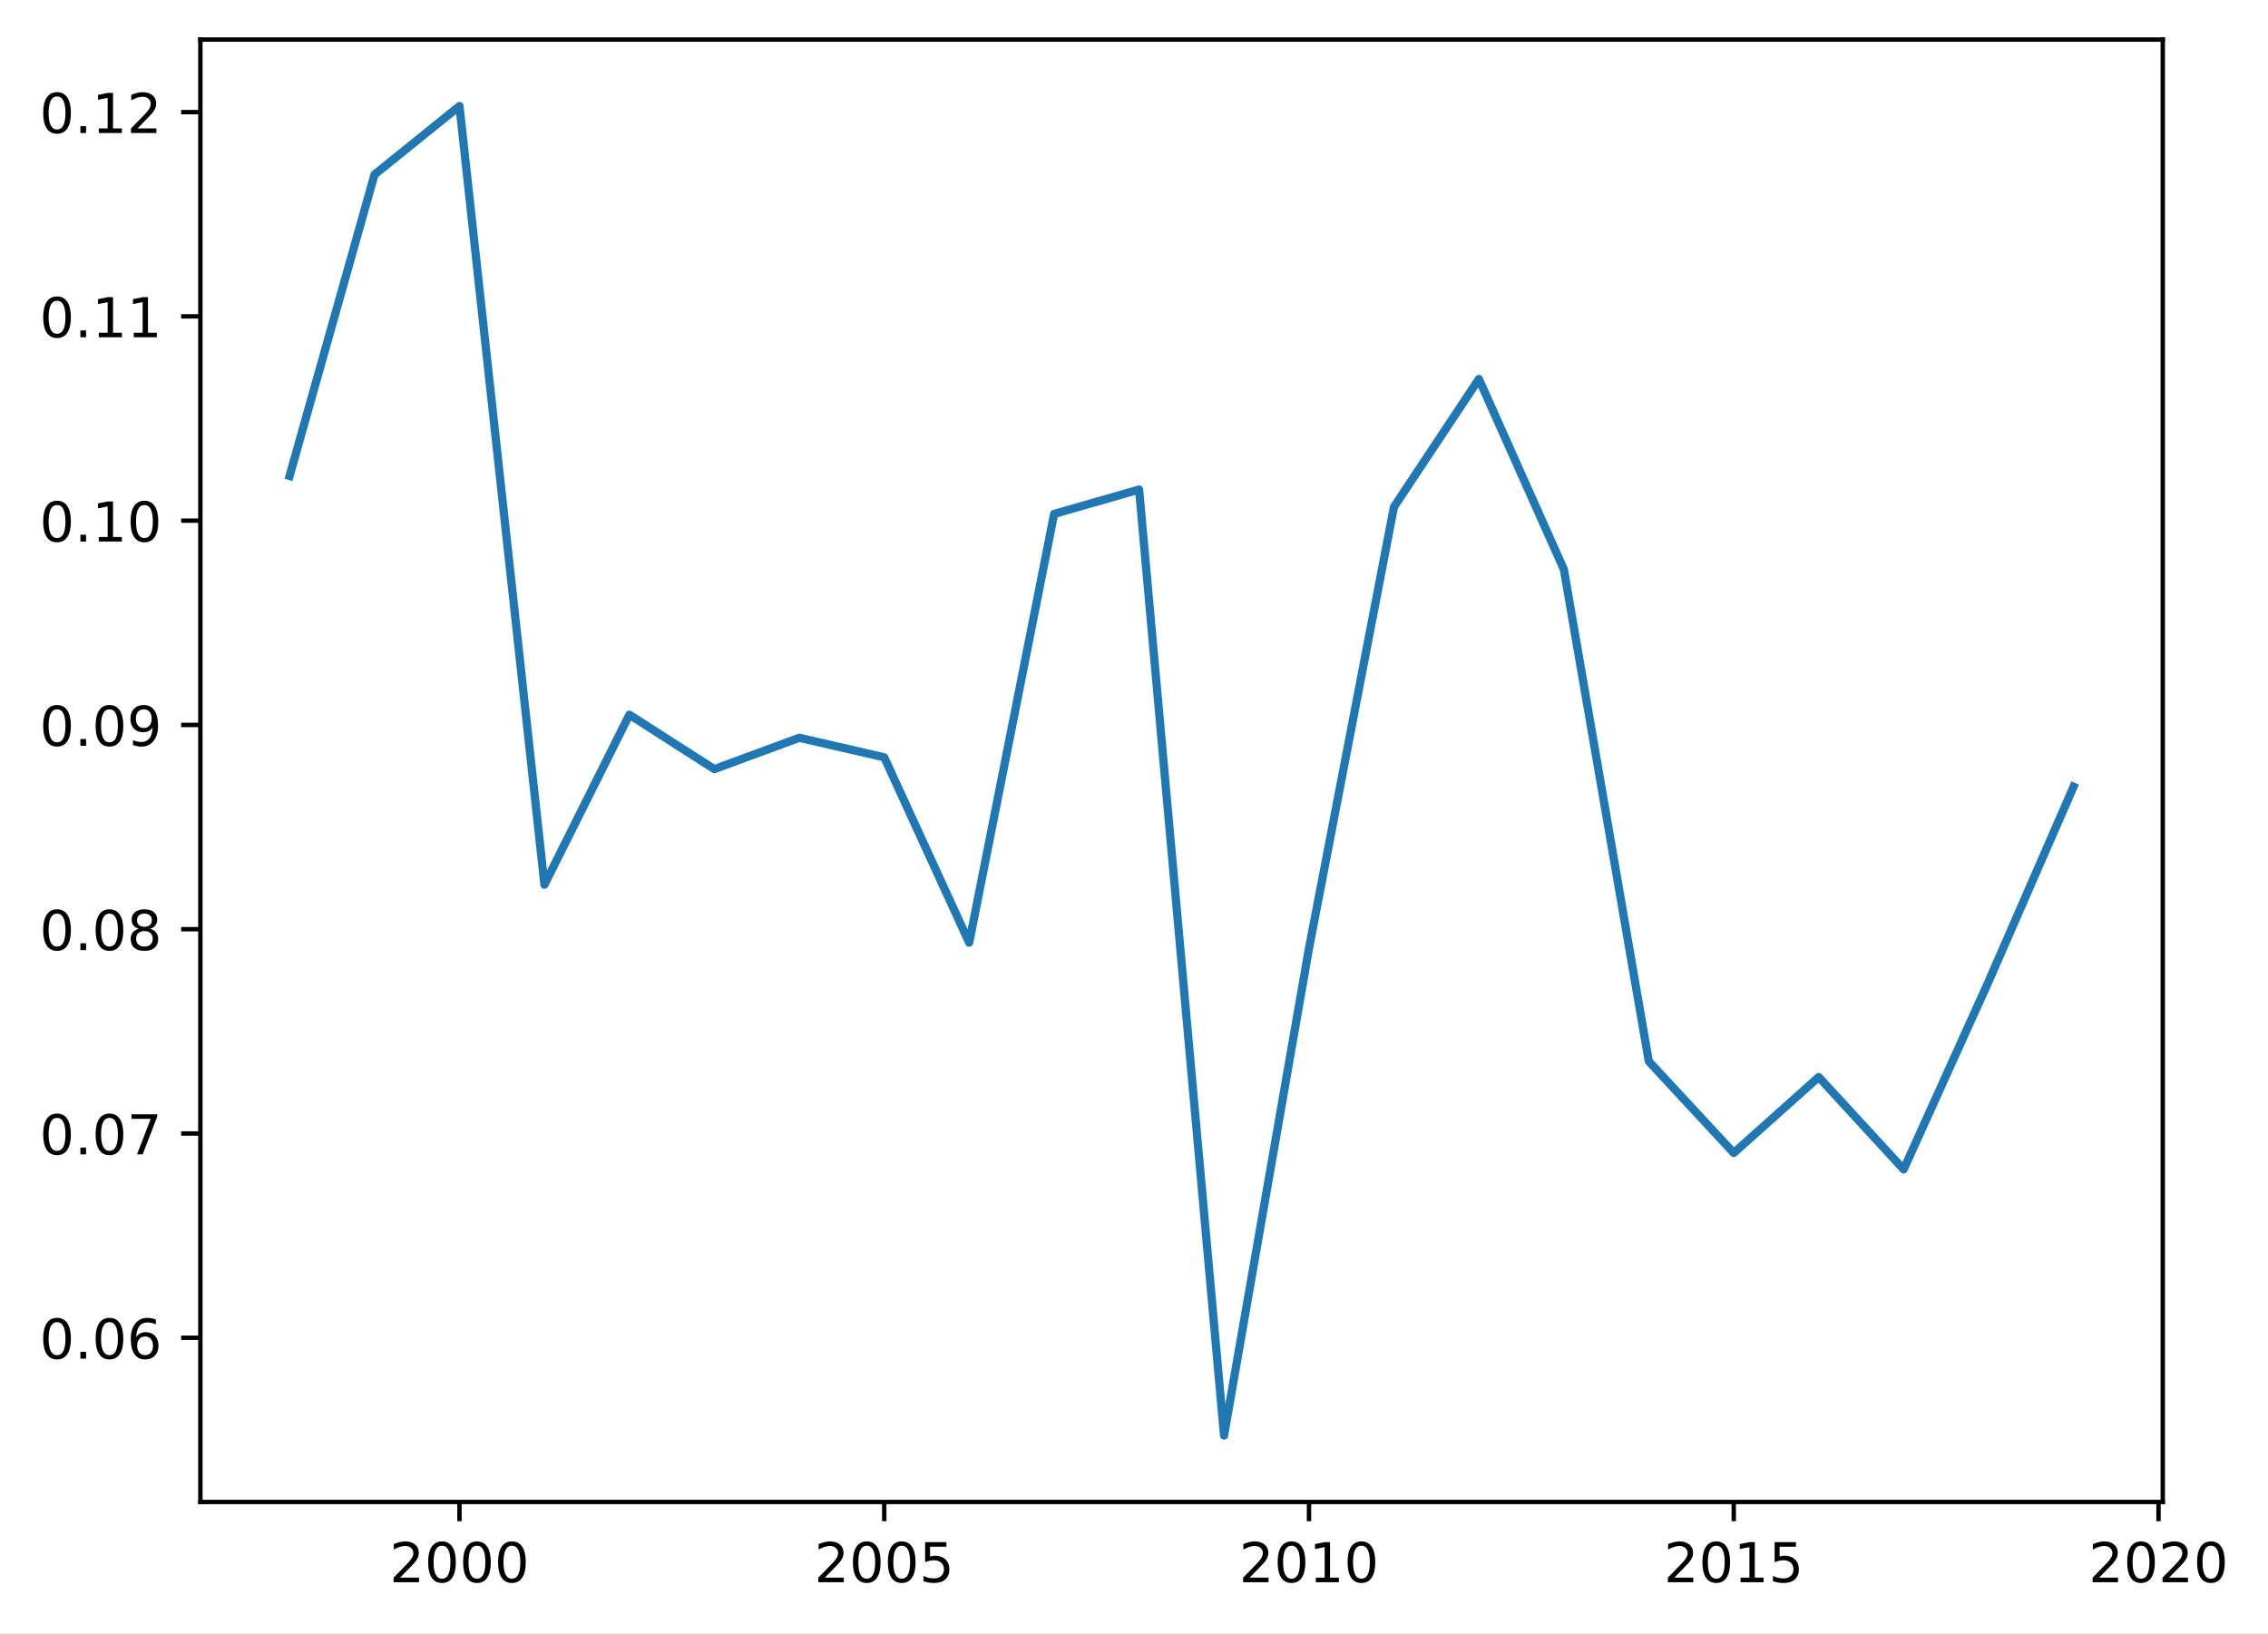
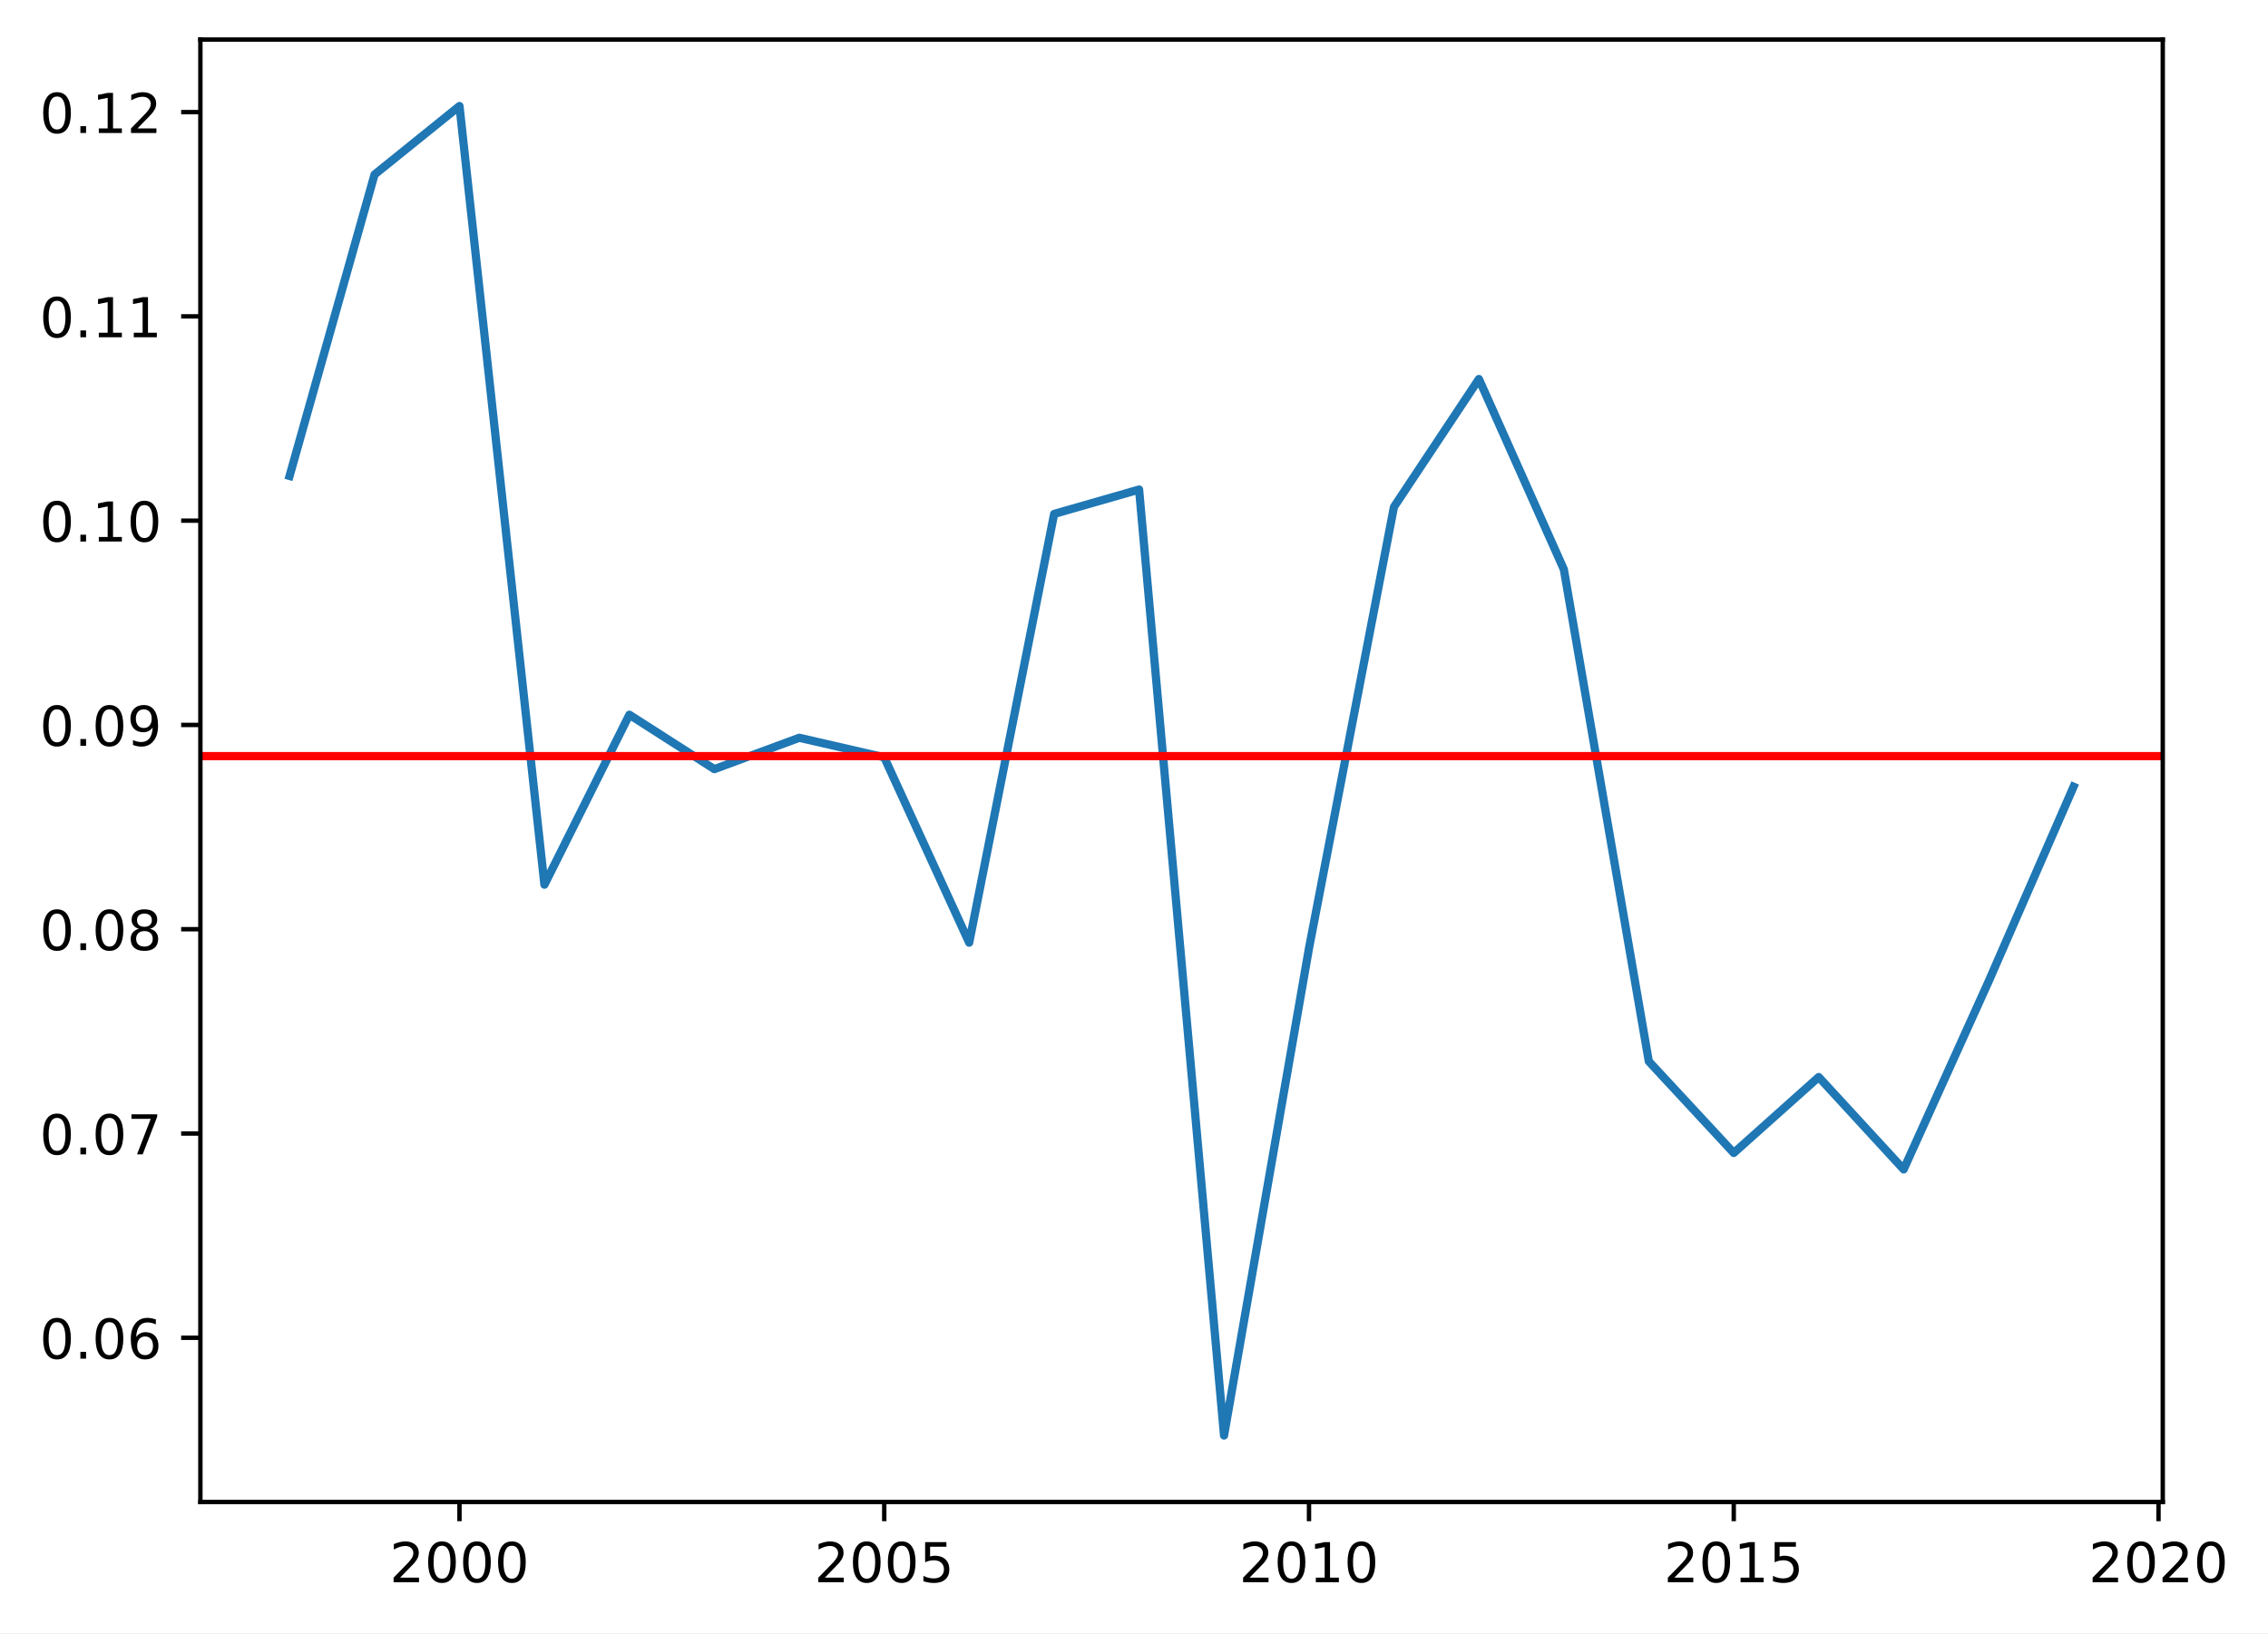
<svg xmlns="http://www.w3.org/2000/svg" xmlns:xlink="http://www.w3.org/1999/xlink" height="297.19pt" version="1.1" viewBox="0 0 412.738 297.19" width="412.738pt">
  <defs>
    <style type="text/css">*{stroke-linecap:butt;stroke-linejoin:round;}</style>
  </defs>
  <g id="figure_1">
    <g id="patch_1">
      <path d="M 0 297.19  L 412.738 297.19  L 412.738 0  L 0 0  z " style="fill:#ffffff;" />
    </g>
    <g id="axes_1">
      <g id="patch_2">
        <path d="M 36.466 273.312  L 393.586 273.312  L 393.586 7.2  L 36.466 7.2  z " style="fill:#ffffff;" />
      </g>
      <g id="matplotlib.axis_1">
        <g id="xtick_1">
          <g id="line2d_1">
            <defs>
-               <path d="M 0 0  L 0 3.5  " id="m6bd2b1c928" style="stroke:#000000;stroke-width:0.8;" />
+               <path d="M 0 0  L 0 3.5  " id="m0a707e0bd1" style="stroke:#000000;stroke-width:0.8;" />
            </defs>
            <g>
-               <use style="stroke:#000000;stroke-width:0.8;" x="83.618" xlink:href="#m6bd2b1c928" y="273.312" />
+               <use style="stroke:#000000;stroke-width:0.8;" x="83.618" xlink:href="#m0a707e0bd1" y="273.312" />
            </g>
          </g>
          <g id="text_1">
            <g transform="translate(70.89283 287.9104)scale(0.1 -0.1)">
              <defs>
                <path d="M 19.188 8.297  L 53.609 8.297  L 53.609 0  L 7.328 0  L 7.328 8.297  Q 12.938 14.109 22.625 23.891  Q 32.328 33.688 34.812 36.531  Q 39.547 41.844 41.422 45.531  Q 43.312 49.219 43.312 52.781  Q 43.312 58.594 39.234 62.25  Q 35.156 65.922 28.609 65.922  Q 23.969 65.922 18.812 64.312  Q 13.672 62.703 7.812 59.422  L 7.812 69.391  Q 13.766 71.781 18.938 73  Q 24.125 74.219 28.422 74.219  Q 39.75 74.219 46.484 68.547  Q 53.219 62.891 53.219 53.422  Q 53.219 48.922 51.531 44.891  Q 49.859 40.875 45.406 35.406  Q 44.188 33.984 37.641 27.219  Q 31.109 20.453 19.188 8.297  z " id="DejaVuSans-50" />
                <path d="M 31.781 66.406  Q 24.172 66.406 20.328 58.906  Q 16.5 51.422 16.5 36.375  Q 16.5 21.391 20.328 13.891  Q 24.172 6.391 31.781 6.391  Q 39.453 6.391 43.281 13.891  Q 47.125 21.391 47.125 36.375  Q 47.125 51.422 43.281 58.906  Q 39.453 66.406 31.781 66.406  z M 31.781 74.219  Q 44.047 74.219 50.516 64.516  Q 56.984 54.828 56.984 36.375  Q 56.984 17.969 50.516 8.266  Q 44.047 -1.422 31.781 -1.422  Q 19.531 -1.422 13.062 8.266  Q 6.594 17.969 6.594 36.375  Q 6.594 54.828 13.062 64.516  Q 19.531 74.219 31.781 74.219  z " id="DejaVuSans-48" />
              </defs>
              <use xlink:href="#DejaVuSans-50" />
              <use x="63.623" xlink:href="#DejaVuSans-48" />
              <use x="127.246" xlink:href="#DejaVuSans-48" />
              <use x="190.869" xlink:href="#DejaVuSans-48" />
            </g>
          </g>
        </g>
        <g id="xtick_2">
          <g id="line2d_2">
            <g>
-               <use style="stroke:#000000;stroke-width:0.8;" x="160.917" xlink:href="#m6bd2b1c928" y="273.312" />
+               <use style="stroke:#000000;stroke-width:0.8;" x="160.917" xlink:href="#m0a707e0bd1" y="273.312" />
            </g>
          </g>
          <g id="text_2">
            <g transform="translate(148.1915 287.9104)scale(0.1 -0.1)">
              <defs>
                <path d="M 10.797 72.906  L 49.516 72.906  L 49.516 64.594  L 19.828 64.594  L 19.828 46.734  Q 21.969 47.469 24.109 47.828  Q 26.266 48.188 28.422 48.188  Q 40.625 48.188 47.75 41.5  Q 54.891 34.812 54.891 23.391  Q 54.891 11.625 47.562 5.094  Q 40.234 -1.422 26.906 -1.422  Q 22.312 -1.422 17.547 -0.641  Q 12.797 0.141 7.719 1.703  L 7.719 11.625  Q 12.109 9.234 16.797 8.062  Q 21.484 6.891 26.703 6.891  Q 35.156 6.891 40.078 11.328  Q 45.016 15.766 45.016 23.391  Q 45.016 31 40.078 35.438  Q 35.156 39.891 26.703 39.891  Q 22.75 39.891 18.812 39.016  Q 14.891 38.141 10.797 36.281  z " id="DejaVuSans-53" />
              </defs>
              <use xlink:href="#DejaVuSans-50" />
              <use x="63.623" xlink:href="#DejaVuSans-48" />
              <use x="127.246" xlink:href="#DejaVuSans-48" />
              <use x="190.869" xlink:href="#DejaVuSans-53" />
            </g>
          </g>
        </g>
        <g id="xtick_3">
          <g id="line2d_3">
            <g>
-               <use style="stroke:#000000;stroke-width:0.8;" x="238.215" xlink:href="#m6bd2b1c928" y="273.312" />
+               <use style="stroke:#000000;stroke-width:0.8;" x="238.215" xlink:href="#m0a707e0bd1" y="273.312" />
            </g>
          </g>
          <g id="text_3">
            <g transform="translate(225.4902 287.9104)scale(0.1 -0.1)">
              <defs>
                <path d="M 12.406 8.297  L 28.516 8.297  L 28.516 63.922  L 10.984 60.406  L 10.984 69.391  L 28.422 72.906  L 38.281 72.906  L 38.281 8.297  L 54.391 8.297  L 54.391 0  L 12.406 0  z " id="DejaVuSans-49" />
              </defs>
              <use xlink:href="#DejaVuSans-50" />
              <use x="63.623" xlink:href="#DejaVuSans-48" />
              <use x="127.246" xlink:href="#DejaVuSans-49" />
              <use x="190.869" xlink:href="#DejaVuSans-48" />
            </g>
          </g>
        </g>
        <g id="xtick_4">
          <g id="line2d_4">
            <g>
-               <use style="stroke:#000000;stroke-width:0.8;" x="315.514" xlink:href="#m6bd2b1c928" y="273.312" />
+               <use style="stroke:#000000;stroke-width:0.8;" x="315.514" xlink:href="#m0a707e0bd1" y="273.312" />
            </g>
          </g>
          <g id="text_4">
            <g transform="translate(302.7889 287.9104)scale(0.1 -0.1)">
              <use xlink:href="#DejaVuSans-50" />
              <use x="63.623" xlink:href="#DejaVuSans-48" />
              <use x="127.246" xlink:href="#DejaVuSans-49" />
              <use x="190.869" xlink:href="#DejaVuSans-53" />
            </g>
          </g>
        </g>
        <g id="xtick_5">
          <g id="line2d_5">
            <g>
-               <use style="stroke:#000000;stroke-width:0.8;" x="392.813" xlink:href="#m6bd2b1c928" y="273.312" />
+               <use style="stroke:#000000;stroke-width:0.8;" x="392.813" xlink:href="#m0a707e0bd1" y="273.312" />
            </g>
          </g>
          <g id="text_5">
            <g transform="translate(380.0876 287.9104)scale(0.1 -0.1)">
              <use xlink:href="#DejaVuSans-50" />
              <use x="63.623" xlink:href="#DejaVuSans-48" />
              <use x="127.246" xlink:href="#DejaVuSans-50" />
              <use x="190.869" xlink:href="#DejaVuSans-48" />
            </g>
          </g>
        </g>
      </g>
      <g id="matplotlib.axis_2">
        <g id="ytick_1">
          <g id="line2d_6">
            <defs>
-               <path d="M 0 0  L -3.5 0  " id="mf75bce5711" style="stroke:#000000;stroke-width:0.8;" />
+               <path d="M 0 0  L -3.5 0  " id="mb8c8c4443d" style="stroke:#000000;stroke-width:0.8;" />
            </defs>
            <g>
-               <use style="stroke:#000000;stroke-width:0.8;" x="36.466" xlink:href="#mf75bce5711" y="243.433" />
+               <use style="stroke:#000000;stroke-width:0.8;" x="36.466" xlink:href="#mb8c8c4443d" y="243.433" />
            </g>
          </g>
          <g id="text_6">
            <g transform="translate(7.2 247.2321)scale(0.1 -0.1)">
              <defs>
                <path d="M 10.688 12.406  L 21 12.406  L 21 0  L 10.688 0  z " id="DejaVuSans-46" />
                <path d="M 33.016 40.375  Q 26.375 40.375 22.484 35.828  Q 18.609 31.297 18.609 23.391  Q 18.609 15.531 22.484 10.953  Q 26.375 6.391 33.016 6.391  Q 39.656 6.391 43.531 10.953  Q 47.406 15.531 47.406 23.391  Q 47.406 31.297 43.531 35.828  Q 39.656 40.375 33.016 40.375  z M 52.594 71.297  L 52.594 62.312  Q 48.875 64.062 45.094 64.984  Q 41.312 65.922 37.594 65.922  Q 27.828 65.922 22.672 59.328  Q 17.531 52.734 16.797 39.406  Q 19.672 43.656 24.016 45.922  Q 28.375 48.188 33.594 48.188  Q 44.578 48.188 50.953 41.516  Q 57.328 34.859 57.328 23.391  Q 57.328 12.156 50.688 5.359  Q 44.047 -1.422 33.016 -1.422  Q 20.359 -1.422 13.672 8.266  Q 6.984 17.969 6.984 36.375  Q 6.984 53.656 15.188 63.938  Q 23.391 74.219 37.203 74.219  Q 40.922 74.219 44.703 73.484  Q 48.484 72.75 52.594 71.297  z " id="DejaVuSans-54" />
              </defs>
              <use xlink:href="#DejaVuSans-48" />
              <use x="63.623" xlink:href="#DejaVuSans-46" />
              <use x="95.41" xlink:href="#DejaVuSans-48" />
              <use x="159.033" xlink:href="#DejaVuSans-54" />
            </g>
          </g>
        </g>
        <g id="ytick_2">
          <g id="line2d_7">
            <g>
-               <use style="stroke:#000000;stroke-width:0.8;" x="36.466" xlink:href="#mf75bce5711" y="206.261" />
+               <use style="stroke:#000000;stroke-width:0.8;" x="36.466" xlink:href="#mb8c8c4443d" y="206.261" />
            </g>
          </g>
          <g id="text_7">
            <g transform="translate(7.2 210.0598)scale(0.1 -0.1)">
              <defs>
                <path d="M 8.203 72.906  L 55.078 72.906  L 55.078 68.703  L 28.609 0  L 18.312 0  L 43.219 64.594  L 8.203 64.594  z " id="DejaVuSans-55" />
              </defs>
              <use xlink:href="#DejaVuSans-48" />
              <use x="63.623" xlink:href="#DejaVuSans-46" />
              <use x="95.41" xlink:href="#DejaVuSans-48" />
              <use x="159.033" xlink:href="#DejaVuSans-55" />
            </g>
          </g>
        </g>
        <g id="ytick_3">
          <g id="line2d_8">
            <g>
-               <use style="stroke:#000000;stroke-width:0.8;" x="36.466" xlink:href="#mf75bce5711" y="169.088" />
+               <use style="stroke:#000000;stroke-width:0.8;" x="36.466" xlink:href="#mb8c8c4443d" y="169.088" />
            </g>
          </g>
          <g id="text_8">
            <g transform="translate(7.2 172.8875)scale(0.1 -0.1)">
              <defs>
                <path d="M 31.781 34.625  Q 24.75 34.625 20.719 30.859  Q 16.703 27.094 16.703 20.516  Q 16.703 13.922 20.719 10.156  Q 24.75 6.391 31.781 6.391  Q 38.812 6.391 42.859 10.172  Q 46.922 13.969 46.922 20.516  Q 46.922 27.094 42.891 30.859  Q 38.875 34.625 31.781 34.625  z M 21.922 38.812  Q 15.578 40.375 12.031 44.719  Q 8.5 49.078 8.5 55.328  Q 8.5 64.062 14.719 69.141  Q 20.953 74.219 31.781 74.219  Q 42.672 74.219 48.875 69.141  Q 55.078 64.062 55.078 55.328  Q 55.078 49.078 51.531 44.719  Q 48 40.375 41.703 38.812  Q 48.828 37.156 52.797 32.312  Q 56.781 27.484 56.781 20.516  Q 56.781 9.906 50.312 4.234  Q 43.844 -1.422 31.781 -1.422  Q 19.734 -1.422 13.25 4.234  Q 6.781 9.906 6.781 20.516  Q 6.781 27.484 10.781 32.312  Q 14.797 37.156 21.922 38.812  z M 18.312 54.391  Q 18.312 48.734 21.844 45.562  Q 25.391 42.391 31.781 42.391  Q 38.141 42.391 41.719 45.562  Q 45.312 48.734 45.312 54.391  Q 45.312 60.062 41.719 63.234  Q 38.141 66.406 31.781 66.406  Q 25.391 66.406 21.844 63.234  Q 18.312 60.062 18.312 54.391  z " id="DejaVuSans-56" />
              </defs>
              <use xlink:href="#DejaVuSans-48" />
              <use x="63.623" xlink:href="#DejaVuSans-46" />
              <use x="95.41" xlink:href="#DejaVuSans-48" />
              <use x="159.033" xlink:href="#DejaVuSans-56" />
            </g>
          </g>
        </g>
        <g id="ytick_4">
          <g id="line2d_9">
            <g>
-               <use style="stroke:#000000;stroke-width:0.8;" x="36.466" xlink:href="#mf75bce5711" y="131.916" />
+               <use style="stroke:#000000;stroke-width:0.8;" x="36.466" xlink:href="#mb8c8c4443d" y="131.916" />
            </g>
          </g>
          <g id="text_9">
            <g transform="translate(7.2 135.7152)scale(0.1 -0.1)">
              <defs>
                <path d="M 10.984 1.516  L 10.984 10.5  Q 14.703 8.734 18.5 7.812  Q 22.312 6.891 25.984 6.891  Q 35.75 6.891 40.891 13.453  Q 46.047 20.016 46.781 33.406  Q 43.953 29.203 39.594 26.953  Q 35.25 24.703 29.984 24.703  Q 19.047 24.703 12.672 31.312  Q 6.297 37.938 6.297 49.422  Q 6.297 60.641 12.938 67.422  Q 19.578 74.219 30.609 74.219  Q 43.266 74.219 49.922 64.516  Q 56.594 54.828 56.594 36.375  Q 56.594 19.141 48.406 8.859  Q 40.234 -1.422 26.422 -1.422  Q 22.703 -1.422 18.891 -0.688  Q 15.094 0.047 10.984 1.516  z M 30.609 32.422  Q 37.25 32.422 41.125 36.953  Q 45.016 41.5 45.016 49.422  Q 45.016 57.281 41.125 61.844  Q 37.25 66.406 30.609 66.406  Q 23.969 66.406 20.094 61.844  Q 16.219 57.281 16.219 49.422  Q 16.219 41.5 20.094 36.953  Q 23.969 32.422 30.609 32.422  z " id="DejaVuSans-57" />
              </defs>
              <use xlink:href="#DejaVuSans-48" />
              <use x="63.623" xlink:href="#DejaVuSans-46" />
              <use x="95.41" xlink:href="#DejaVuSans-48" />
              <use x="159.033" xlink:href="#DejaVuSans-57" />
            </g>
          </g>
        </g>
        <g id="ytick_5">
          <g id="line2d_10">
            <g>
-               <use style="stroke:#000000;stroke-width:0.8;" x="36.466" xlink:href="#mf75bce5711" y="94.744" />
+               <use style="stroke:#000000;stroke-width:0.8;" x="36.466" xlink:href="#mb8c8c4443d" y="94.744" />
            </g>
          </g>
          <g id="text_10">
            <g transform="translate(7.2 98.54284)scale(0.1 -0.1)">
              <use xlink:href="#DejaVuSans-48" />
              <use x="63.623" xlink:href="#DejaVuSans-46" />
              <use x="95.41" xlink:href="#DejaVuSans-49" />
              <use x="159.033" xlink:href="#DejaVuSans-48" />
            </g>
          </g>
        </g>
        <g id="ytick_6">
          <g id="line2d_11">
            <g>
-               <use style="stroke:#000000;stroke-width:0.8;" x="36.466" xlink:href="#mf75bce5711" y="57.571" />
+               <use style="stroke:#000000;stroke-width:0.8;" x="36.466" xlink:href="#mb8c8c4443d" y="57.571" />
            </g>
          </g>
          <g id="text_11">
            <g transform="translate(7.2 61.37052)scale(0.1 -0.1)">
              <use xlink:href="#DejaVuSans-48" />
              <use x="63.623" xlink:href="#DejaVuSans-46" />
              <use x="95.41" xlink:href="#DejaVuSans-49" />
              <use x="159.033" xlink:href="#DejaVuSans-49" />
            </g>
          </g>
        </g>
        <g id="ytick_7">
          <g id="line2d_12">
            <g>
-               <use style="stroke:#000000;stroke-width:0.8;" x="36.466" xlink:href="#mf75bce5711" y="20.399" />
+               <use style="stroke:#000000;stroke-width:0.8;" x="36.466" xlink:href="#mb8c8c4443d" y="20.399" />
            </g>
          </g>
          <g id="text_12">
            <g transform="translate(7.2 24.19821)scale(0.1 -0.1)">
              <use xlink:href="#DejaVuSans-48" />
              <use x="63.623" xlink:href="#DejaVuSans-46" />
              <use x="95.41" xlink:href="#DejaVuSans-49" />
              <use x="159.033" xlink:href="#DejaVuSans-50" />
            </g>
          </g>
        </g>
      </g>
      <g id="line2d_13">
-         <path clip-path="url(#peda3641ddd)" d="M 52.698 86.608  L 68.158 31.763  L 83.618 19.296  L 99.078 160.984  L 114.537 130.057  L 129.997 139.957  L 145.457 134.253  L 160.917 137.809  L 176.376 171.533  L 191.836 93.518  L 207.296 89.084  L 222.755 261.216  L 238.215 172.554  L 253.675 92.248  L 269.135 68.97  L 284.594 103.612  L 300.054 193.133  L 315.514 209.801  L 330.974 195.988  L 346.433 212.793  L 361.893 178.596  L 377.353 143.161  " style="fill:none;stroke:#1f77b4;stroke-linecap:square;stroke-width:1.5;" />
+         <path clip-path="url(#p78c7f9b021)" d="M 52.698 86.608  L 68.158 31.763  L 83.618 19.296  L 99.078 160.984  L 114.537 130.057  L 129.997 139.957  L 145.457 134.253  L 160.917 137.809  L 176.376 171.533  L 191.836 93.518  L 207.296 89.084  L 222.755 261.216  L 238.215 172.554  L 253.675 92.248  L 269.135 68.97  L 284.594 103.612  L 300.054 193.133  L 315.514 209.801  L 330.974 195.988  L 346.433 212.793  L 361.893 178.596  L 377.353 143.161  " style="fill:none;stroke:#1f77b4;stroke-linecap:square;stroke-width:1.5;" />
+       </g>
+       <g id="line2d_14">
+         <path clip-path="url(#p78c7f9b021)" d="M 36.466 137.588  L 393.586 137.588  " style="fill:none;stroke:#ff0000;stroke-linecap:square;stroke-width:1.5;" />
      </g>
      <g id="patch_3">
        <path d="M 36.466 273.312  L 36.466 7.2  " style="fill:none;stroke:#000000;stroke-linecap:square;stroke-linejoin:miter;stroke-width:0.8;" />
      </g>
      <g id="patch_4">
        <path d="M 393.586 273.312  L 393.586 7.2  " style="fill:none;stroke:#000000;stroke-linecap:square;stroke-linejoin:miter;stroke-width:0.8;" />
      </g>
      <g id="patch_5">
        <path d="M 36.466 273.312  L 393.586 273.312  " style="fill:none;stroke:#000000;stroke-linecap:square;stroke-linejoin:miter;stroke-width:0.8;" />
      </g>
      <g id="patch_6">
        <path d="M 36.466 7.2  L 393.586 7.2  " style="fill:none;stroke:#000000;stroke-linecap:square;stroke-linejoin:miter;stroke-width:0.8;" />
      </g>
    </g>
  </g>
  <defs>
-     <clipPath id="peda3641ddd">
+     <clipPath id="p78c7f9b021">
      <rect height="266.112" width="357.12" x="36.466" y="7.2" />
    </clipPath>
  </defs>
</svg>
